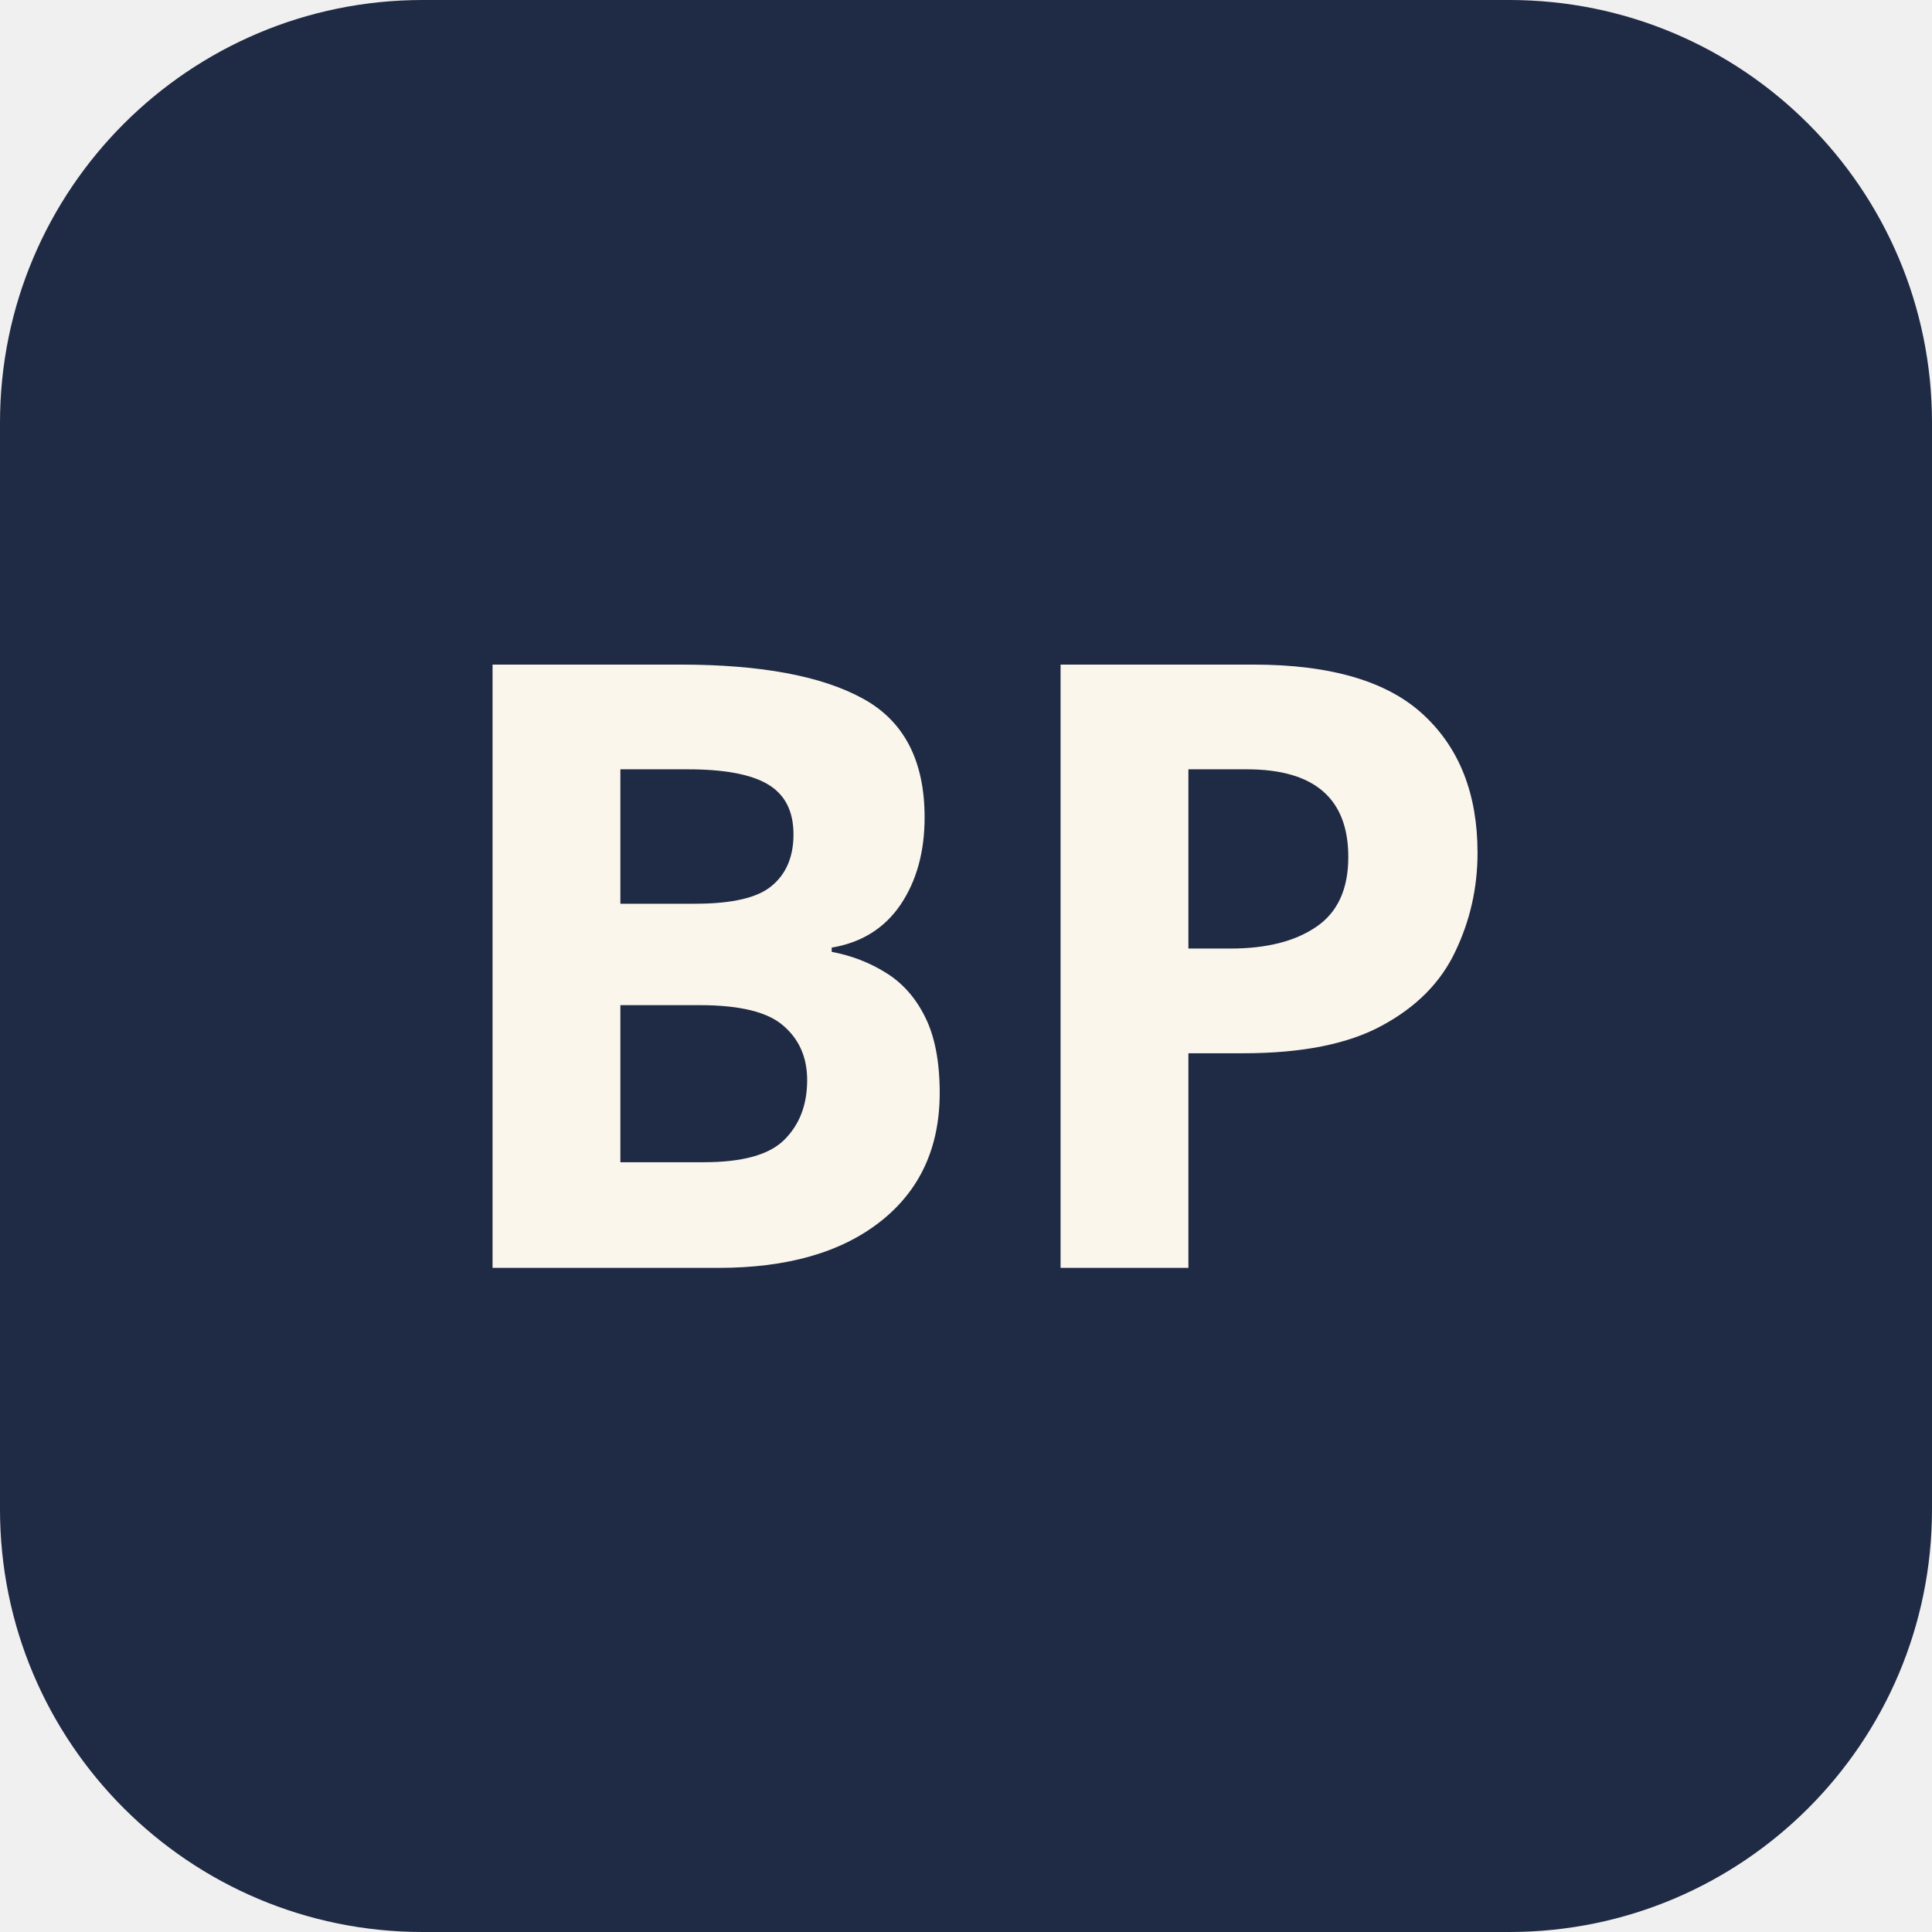
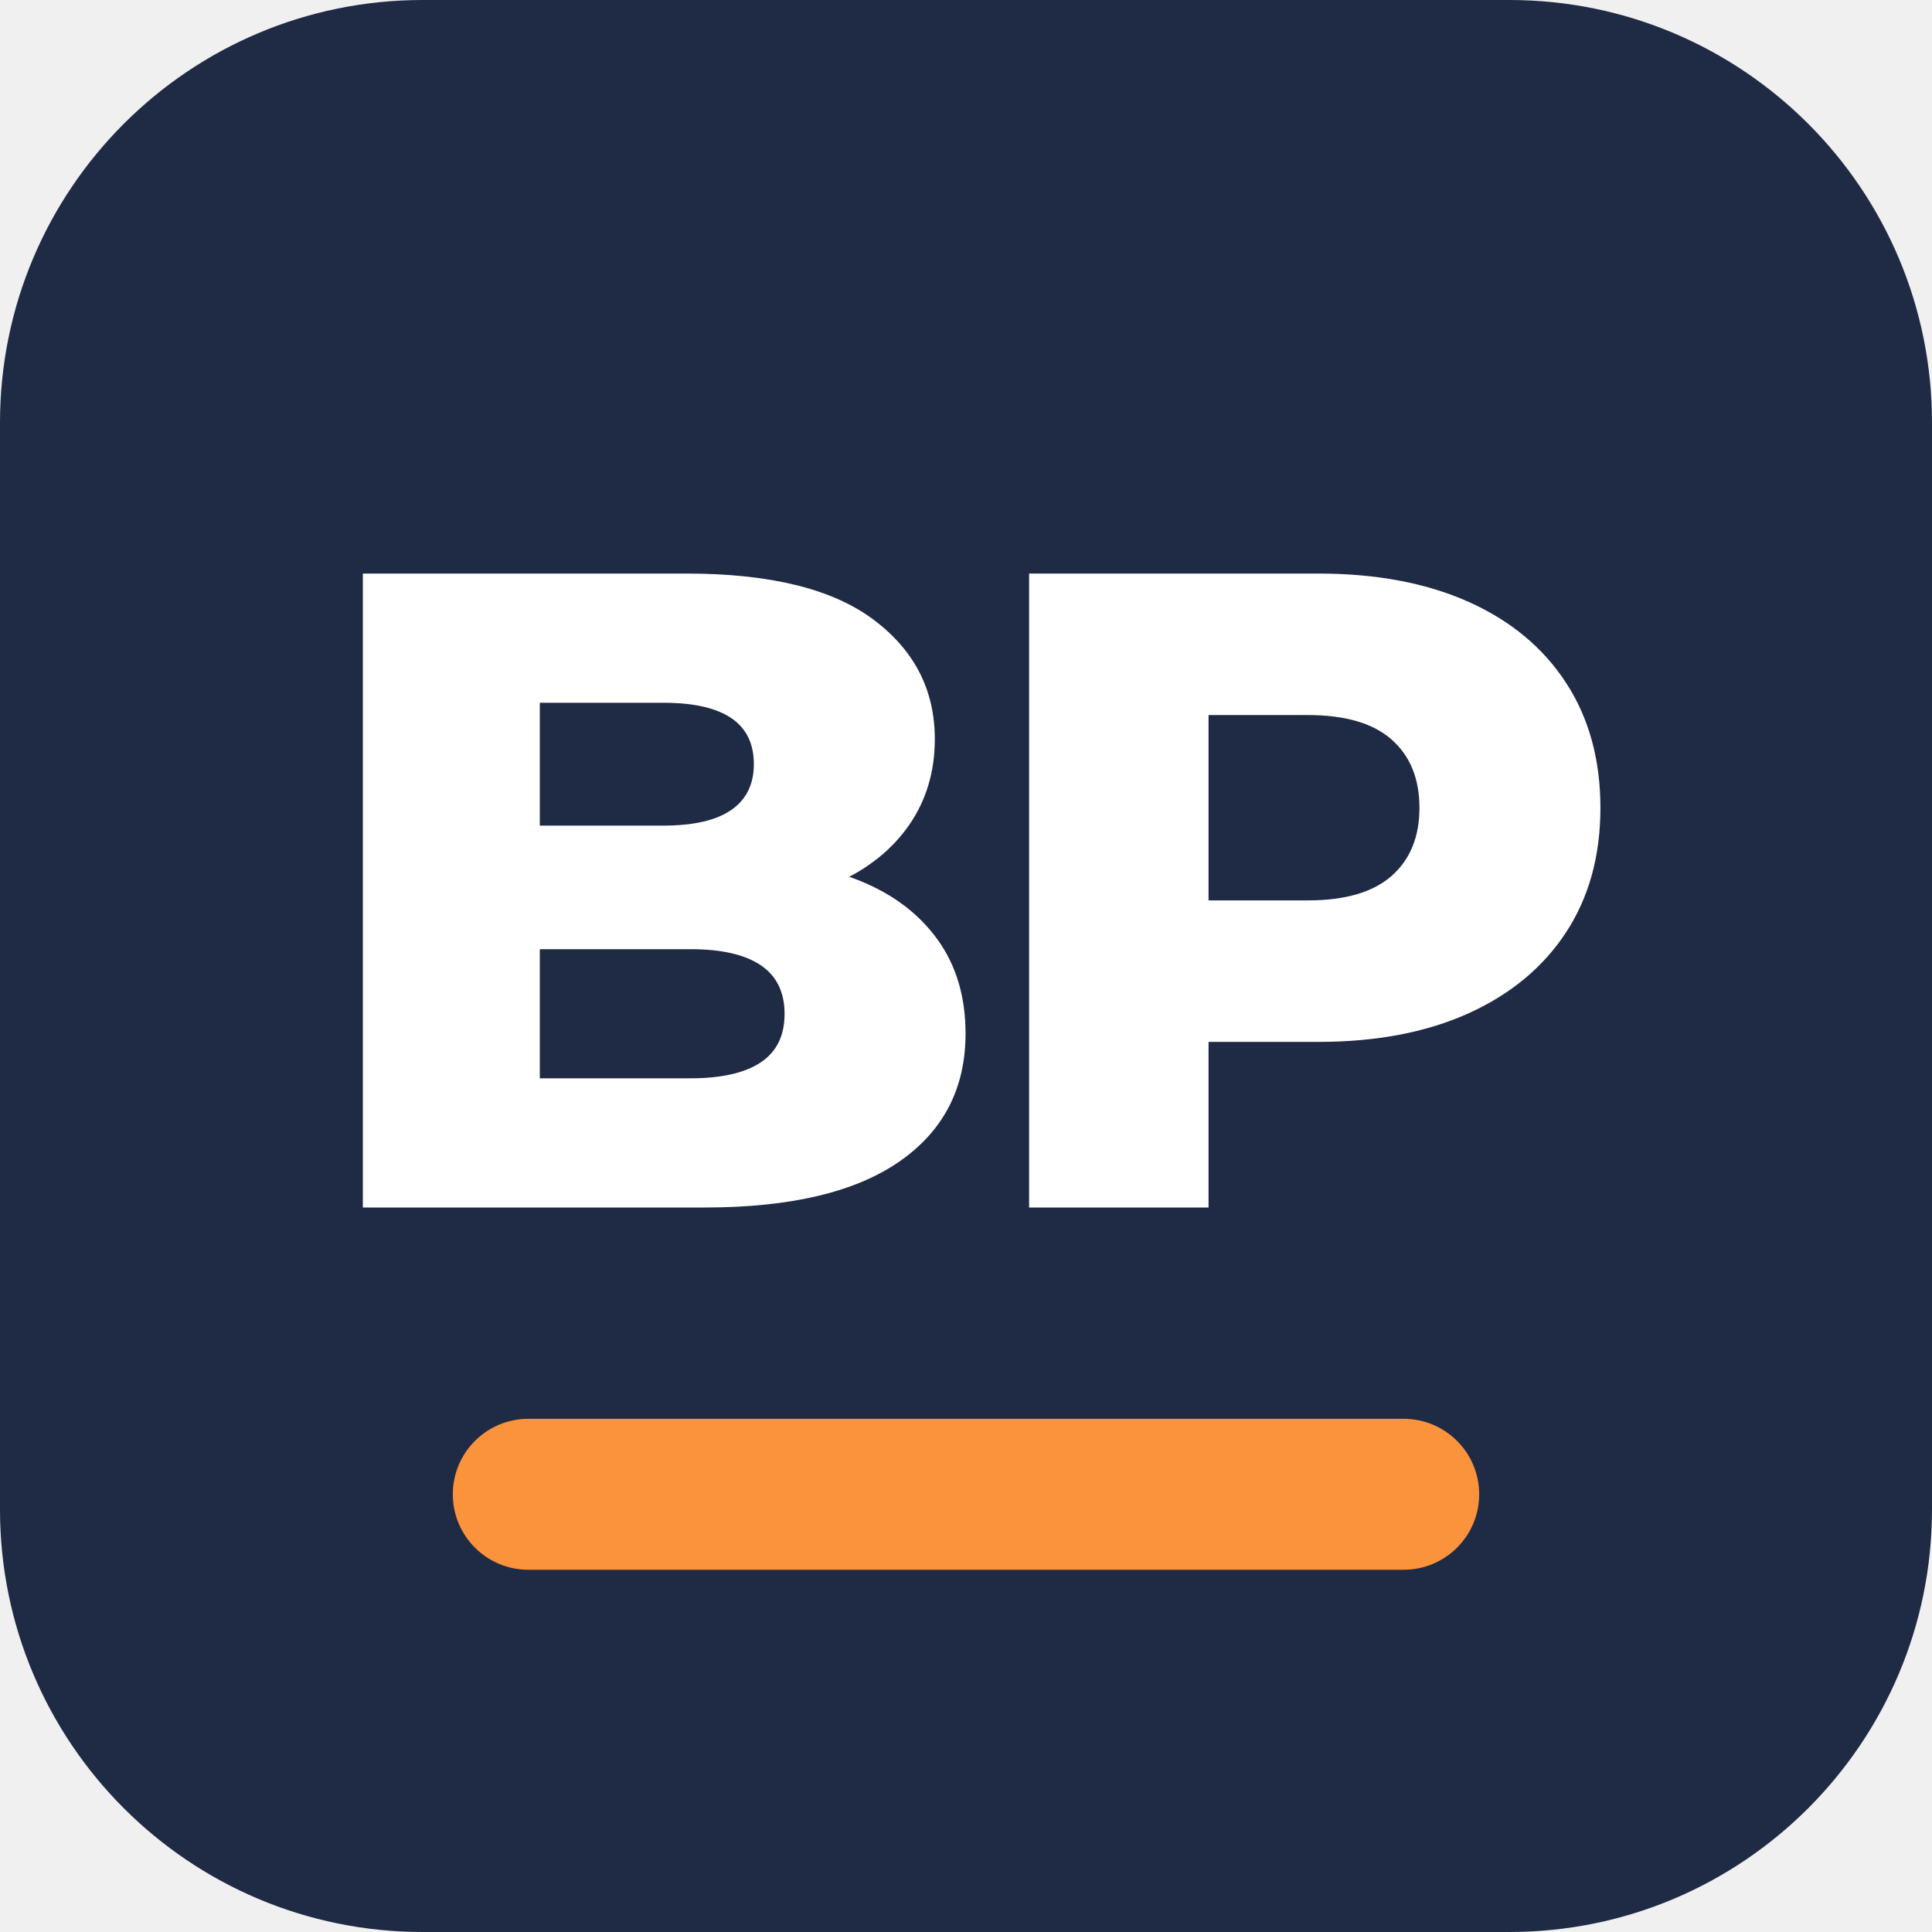
<svg xmlns="http://www.w3.org/2000/svg" viewBox="0 0 64 64">
  <rect width="64" height="64" rx="14" fill="#1F2A44" />
-   <text x="32" y="42" font-family="system-ui, sans-serif" font-size="28" font-weight="700" fill="#FBF6EC" text-anchor="middle">BP</text>
+   <path fill="#FFFFFF" d="M12.02 40.0V19.0H22.747Q26.892 19.0 28.93 20.522Q30.967 22.043 30.967 24.481Q30.967 26.099 30.119 27.325Q29.271 28.551 27.726 29.243Q26.181 29.936 24.047 29.936L24.629 28.511Q26.847 28.511 28.497 29.182Q30.147 29.854 31.066 31.136Q31.985 32.417 31.985 34.238Q31.985 36.959 29.79 38.479Q27.594 40.0 23.347 40.0ZM17.882 35.72H22.877Q24.41 35.72 25.2 35.193Q25.99 34.666 25.99 33.586Q25.99 32.506 25.2 31.974Q24.41 31.443 22.877 31.443H17.467V27.349H21.973Q23.471 27.349 24.222 26.833Q24.972 26.316 24.972 25.314Q24.972 24.292 24.222 23.786Q23.471 23.28 21.973 23.28H17.882Z M34.09 40.0V19.0H43.67Q46.554 19.0 48.648 19.937Q50.741 20.873 51.879 22.621Q53.016 24.369 53.016 26.762Q53.016 29.145 51.879 30.883Q50.741 32.62 48.648 33.567Q46.554 34.514 43.67 34.514H37.387L40.035 31.922V40.0ZM40.035 32.571 37.387 29.827H43.322Q45.183 29.827 46.102 29.013Q47.021 28.2 47.021 26.762Q47.021 25.315 46.102 24.501Q45.183 23.687 43.322 23.687H37.387L40.035 20.943Z" />
+   <rect x="15" y="47" width="34" height="5" rx="2.5" fill="#FB923C" />
</svg>
